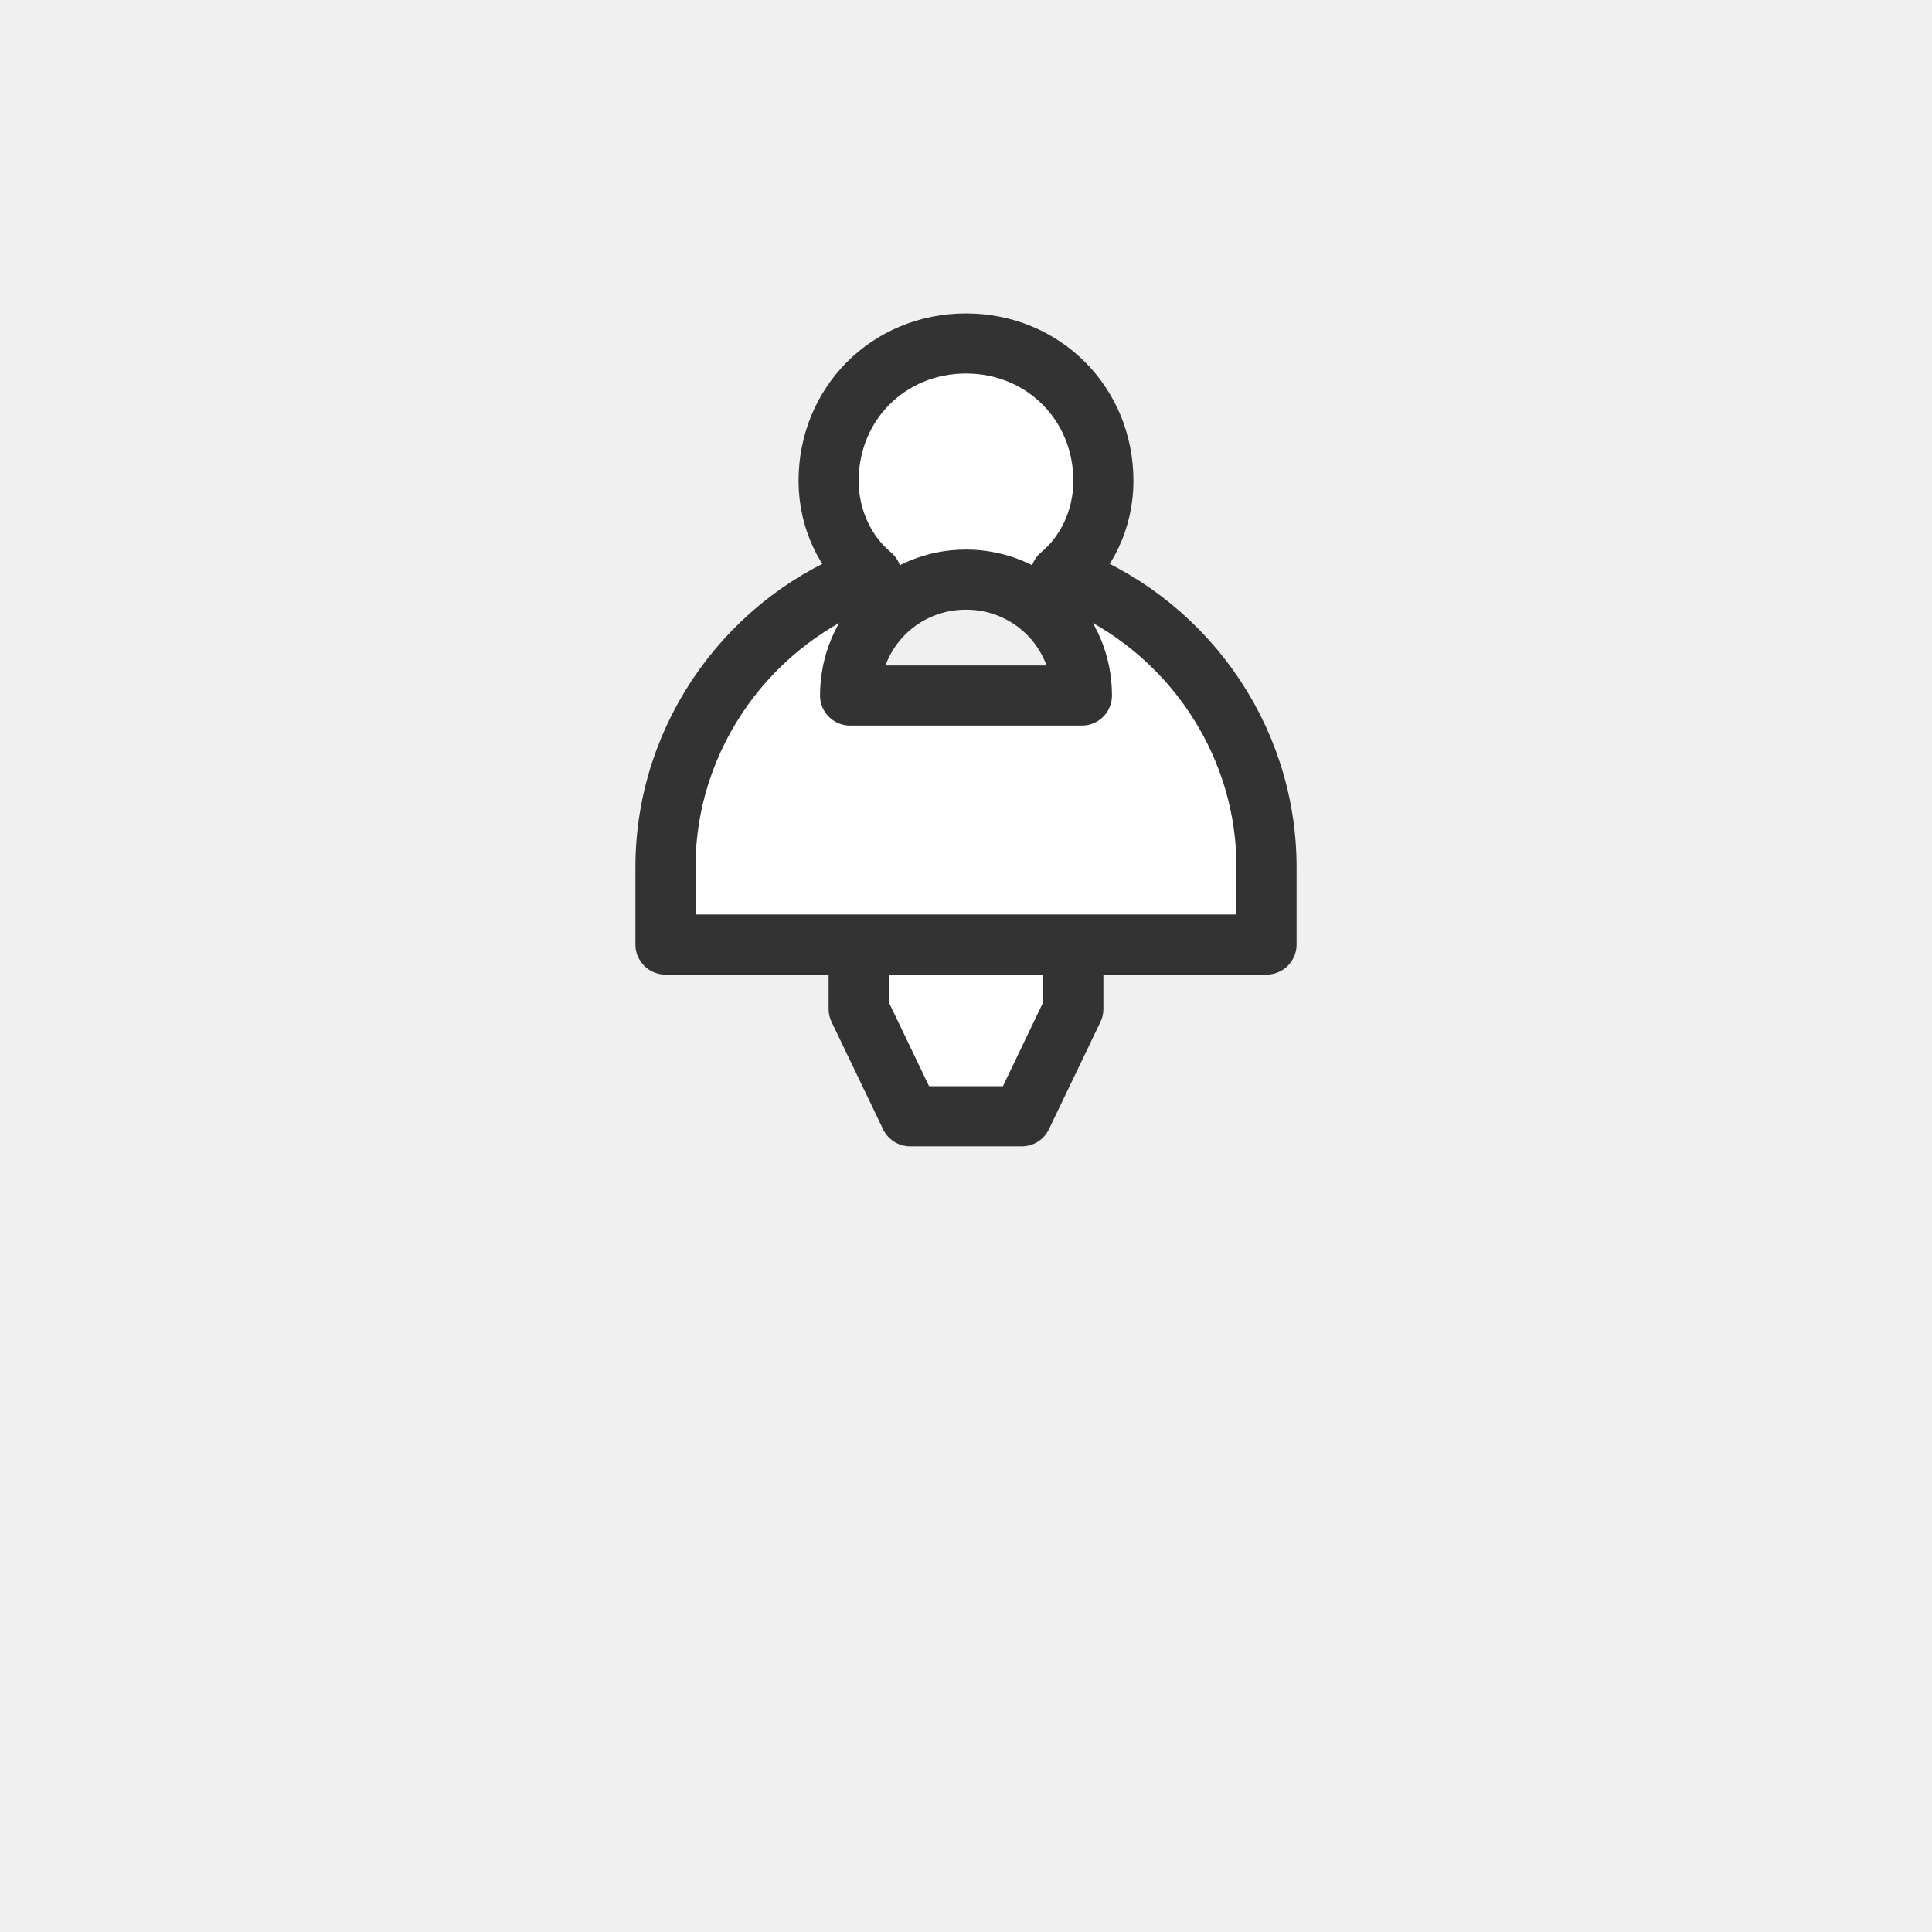
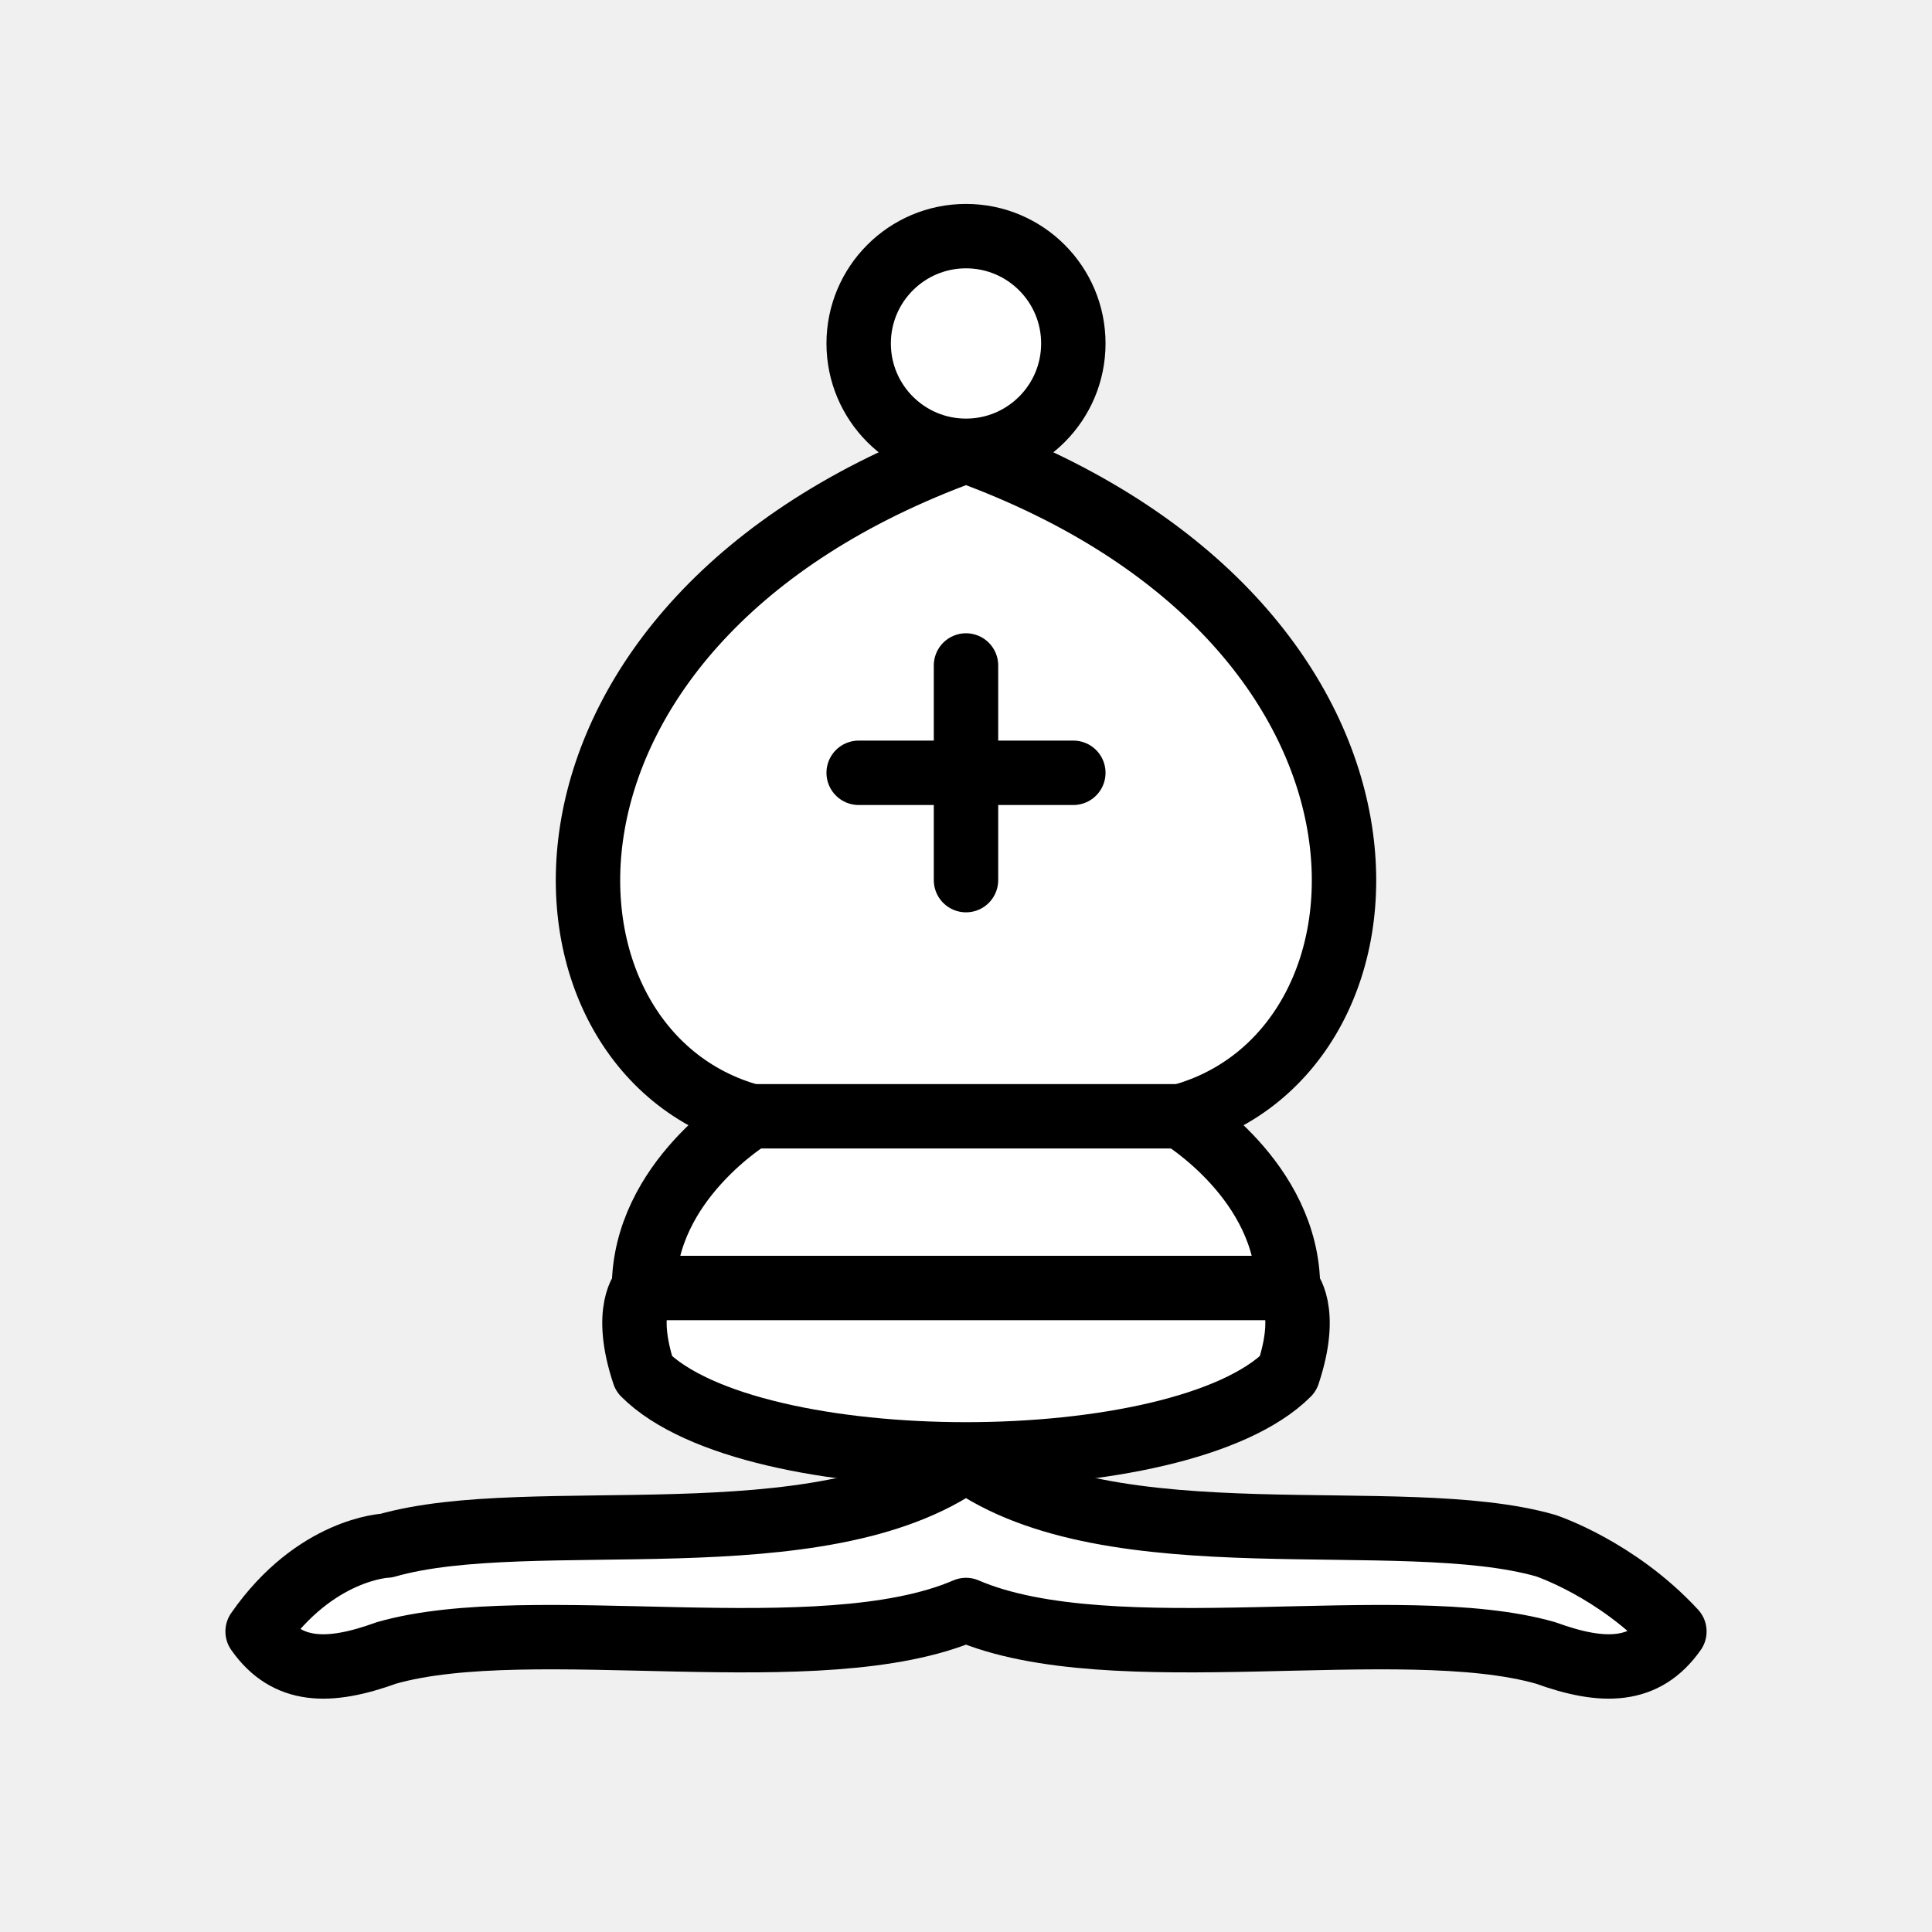
<svg xmlns="http://www.w3.org/2000/svg" viewBox="0 0 45 45">
-   <path d="M22.5 8c-1.8 0-3.2 1.4-3.2 3.2 0 .9.4 1.7 1 2.2-2.8 1-4.8 3.7-4.8 6.8v1.8h14V20.2c0-3.1-2-5.8-4.8-6.8.6-.5 1-1.3 1-2.2 0-1.8-1.4-3.2-3.2-3.2zm0 5.5c1.5 0 2.7 1.2 2.7 2.7H19.8c0-1.5 1.2-2.7 2.7-2.7zM20 22h5v1.5l-1.2 2.5h-2.6L20 23.5V22z" fill="#fff" stroke="#333" stroke-width="1.4" stroke-linejoin="round" />
+   <g fill="none" fill-rule="evenodd" stroke="#000" stroke-linecap="round" stroke-linejoin="round" stroke-width="1.5">
+     <g fill="#fff" stroke-linecap="butt">
+       <path d="M9 36c3.39-.97 10.11.43 13.5-2 3.39 2.43 10.11 1.03 13.5 2 0 0 1.65.54 3 2-.68.97-1.65.99-3 .5-3.39-.97-10.11.46-13.5-1-3.39 1.46-10.11.03-13.5 1-1.35.49-2.32.47-3-.5 1.35-1.94 3-2 3-2z" />
+       <path d="M15 32c2.5 2.5 12.5 2.5 15 0 .5-1.5 0-2 0-2 0-2.5-2.5-4-2.5-4 5.5-1.5 6-11.5-5-15.5-11 4-10.5 14-5 15.5 0 0-2.5 1.5-2.5 4 0 0-.5.5 0 2z" />
+       <path d="M25 8a2.5 2.5 0 1 1-5 0 2.5 2.5 0 1 1 5 0z" />
+     </g>
+     <path stroke-linejoin="miter" d="M17.5 26h10M15 30h15m-7.5-14.5v5M20 18h5" />
+   </g>
</svg>
